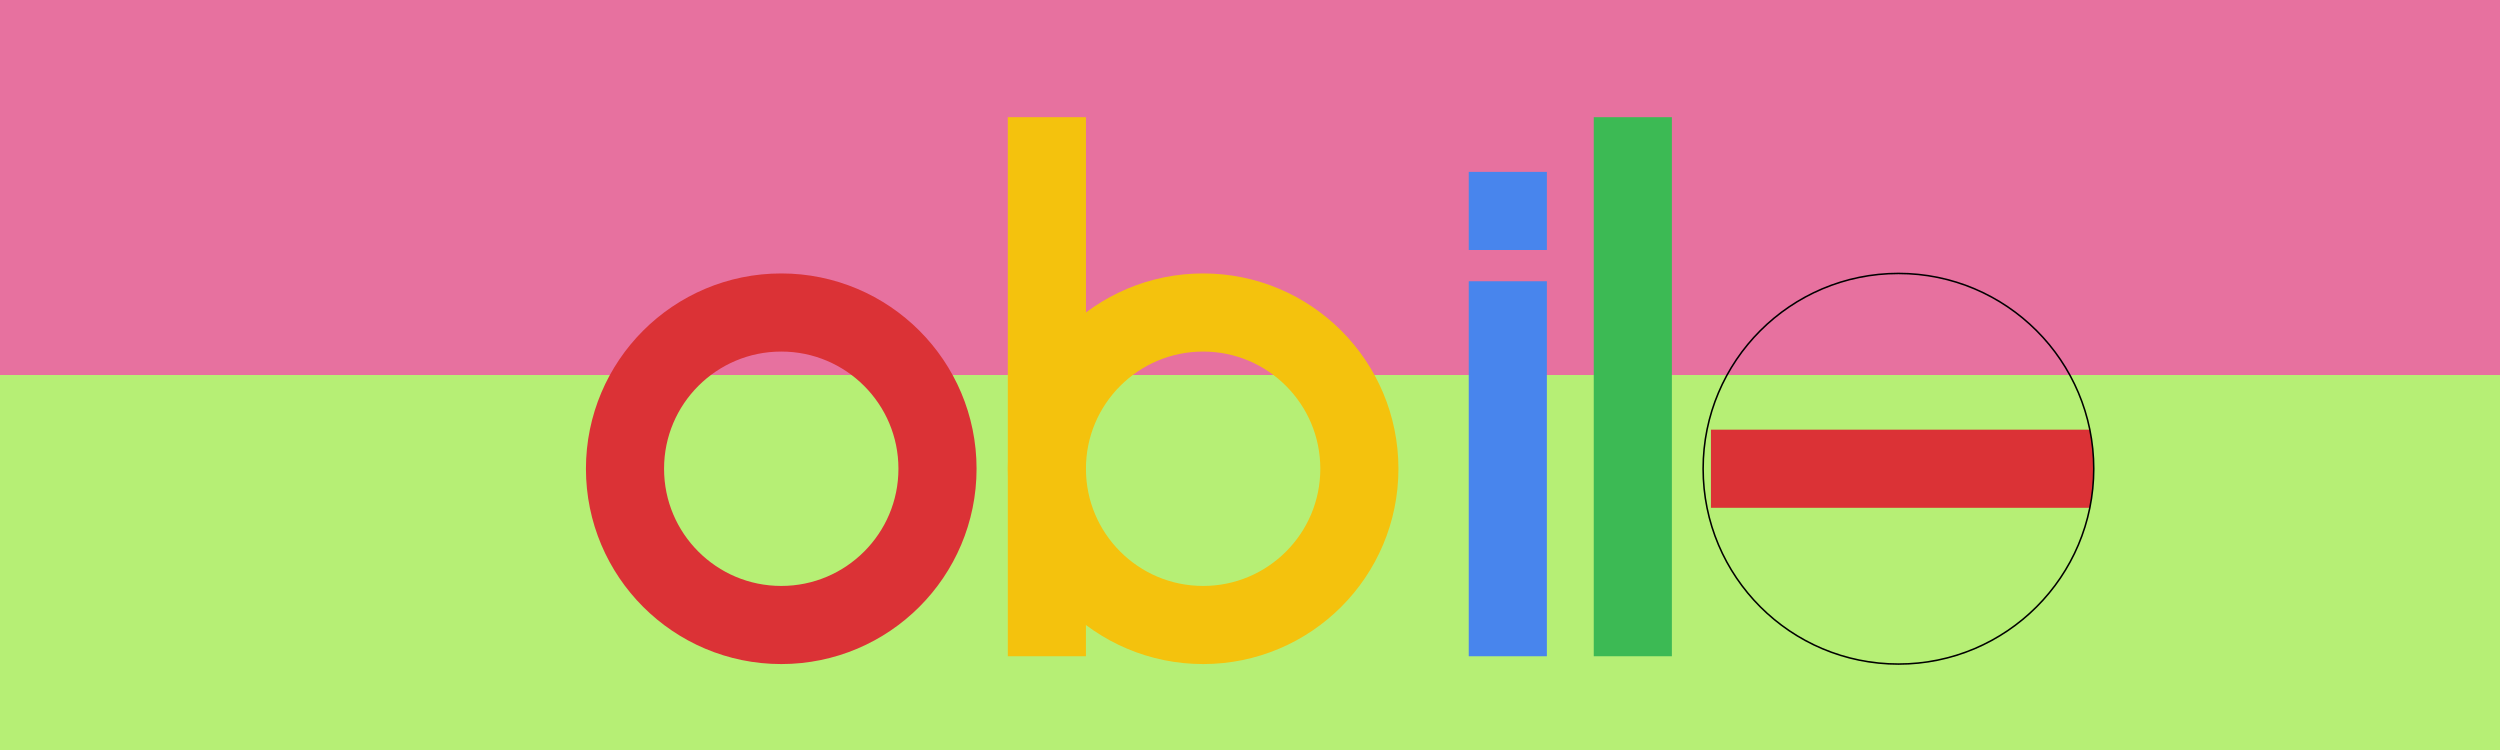
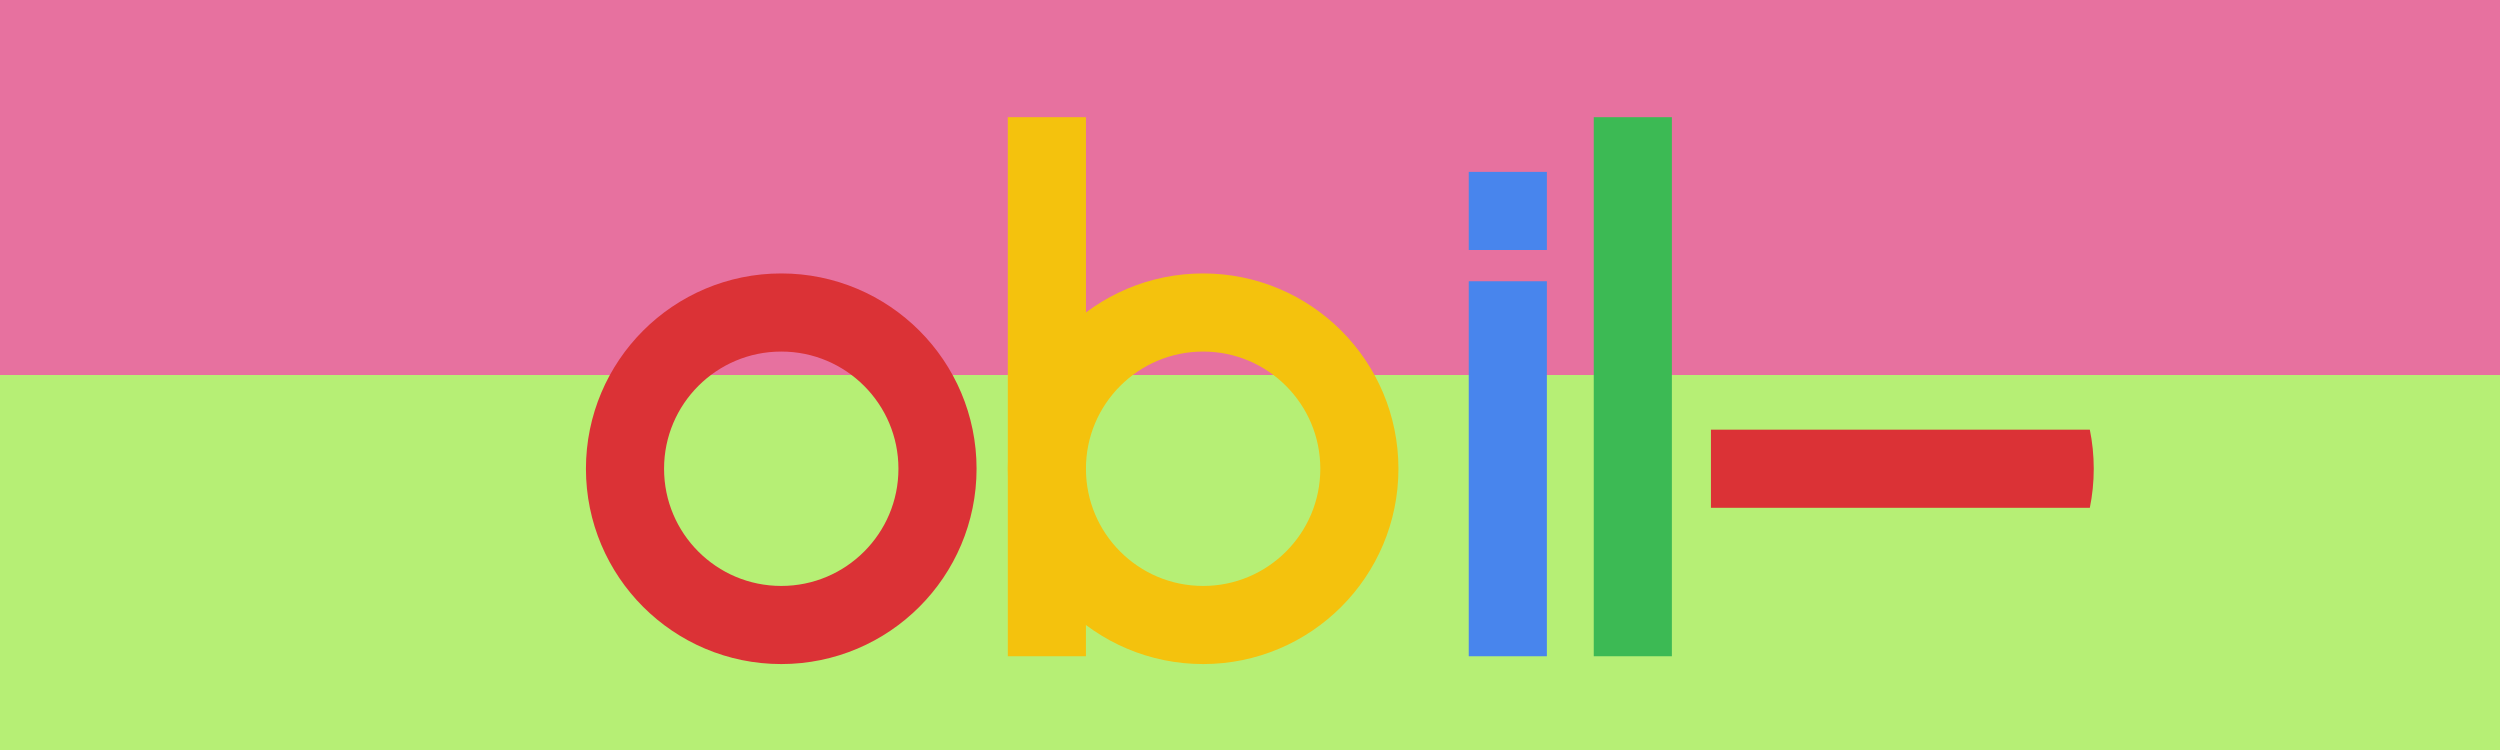
<svg xmlns="http://www.w3.org/2000/svg" width="1600" height="480" viewbox="0 0 1600 480">
  <defs>
    <clipPath id="e">
      <polygon points="1340 240 1215 240 1340 365 1090 365 1090 115 1340 115 z" />
    </clipPath>
    <clipPath id="e2">
      <circle cx="1215" cy="240" r="125" />
    </clipPath>
  </defs>
  <rect x="0" y="0" width="1600" height="400" fill="#E7719F" />
  <rect x="0" y="240" width="1600" height="400" fill="#B6EF75" />
  <g transform="translate(0 60)">
    <circle cx="500" cy="240" r="100" fill="none" stroke="#DB3236" stroke-width="50" />
    <circle cx="770" cy="240" r="100" fill="none" stroke="#F4C20D" stroke-width="50" />
    <rect x="645" y="15" width="50" height="345" fill="#F4C20D" />
    <rect x="940" y="120" width="50" height="240" fill="#4885ED" />
    <rect x="940" y="50" width="50" height="50" fill="#4885ED" />
    <rect x="1020" y="15" width="50" height="345" fill="#3CBA54" />
    <rect x="1095" y="215" width="245" height="50" fill="#DB3236" clip-path="url(#e2)" />
    <circle cx="1215" cy="240" r="100" fill="none" stroke="#DB3236" stroke-width="50" clip-path="url(#e)" />
-     <circle cx="1215" cy="240" r="125" fill="none" stroke="#000" stroke-width="1" />
  </g>
</svg>
